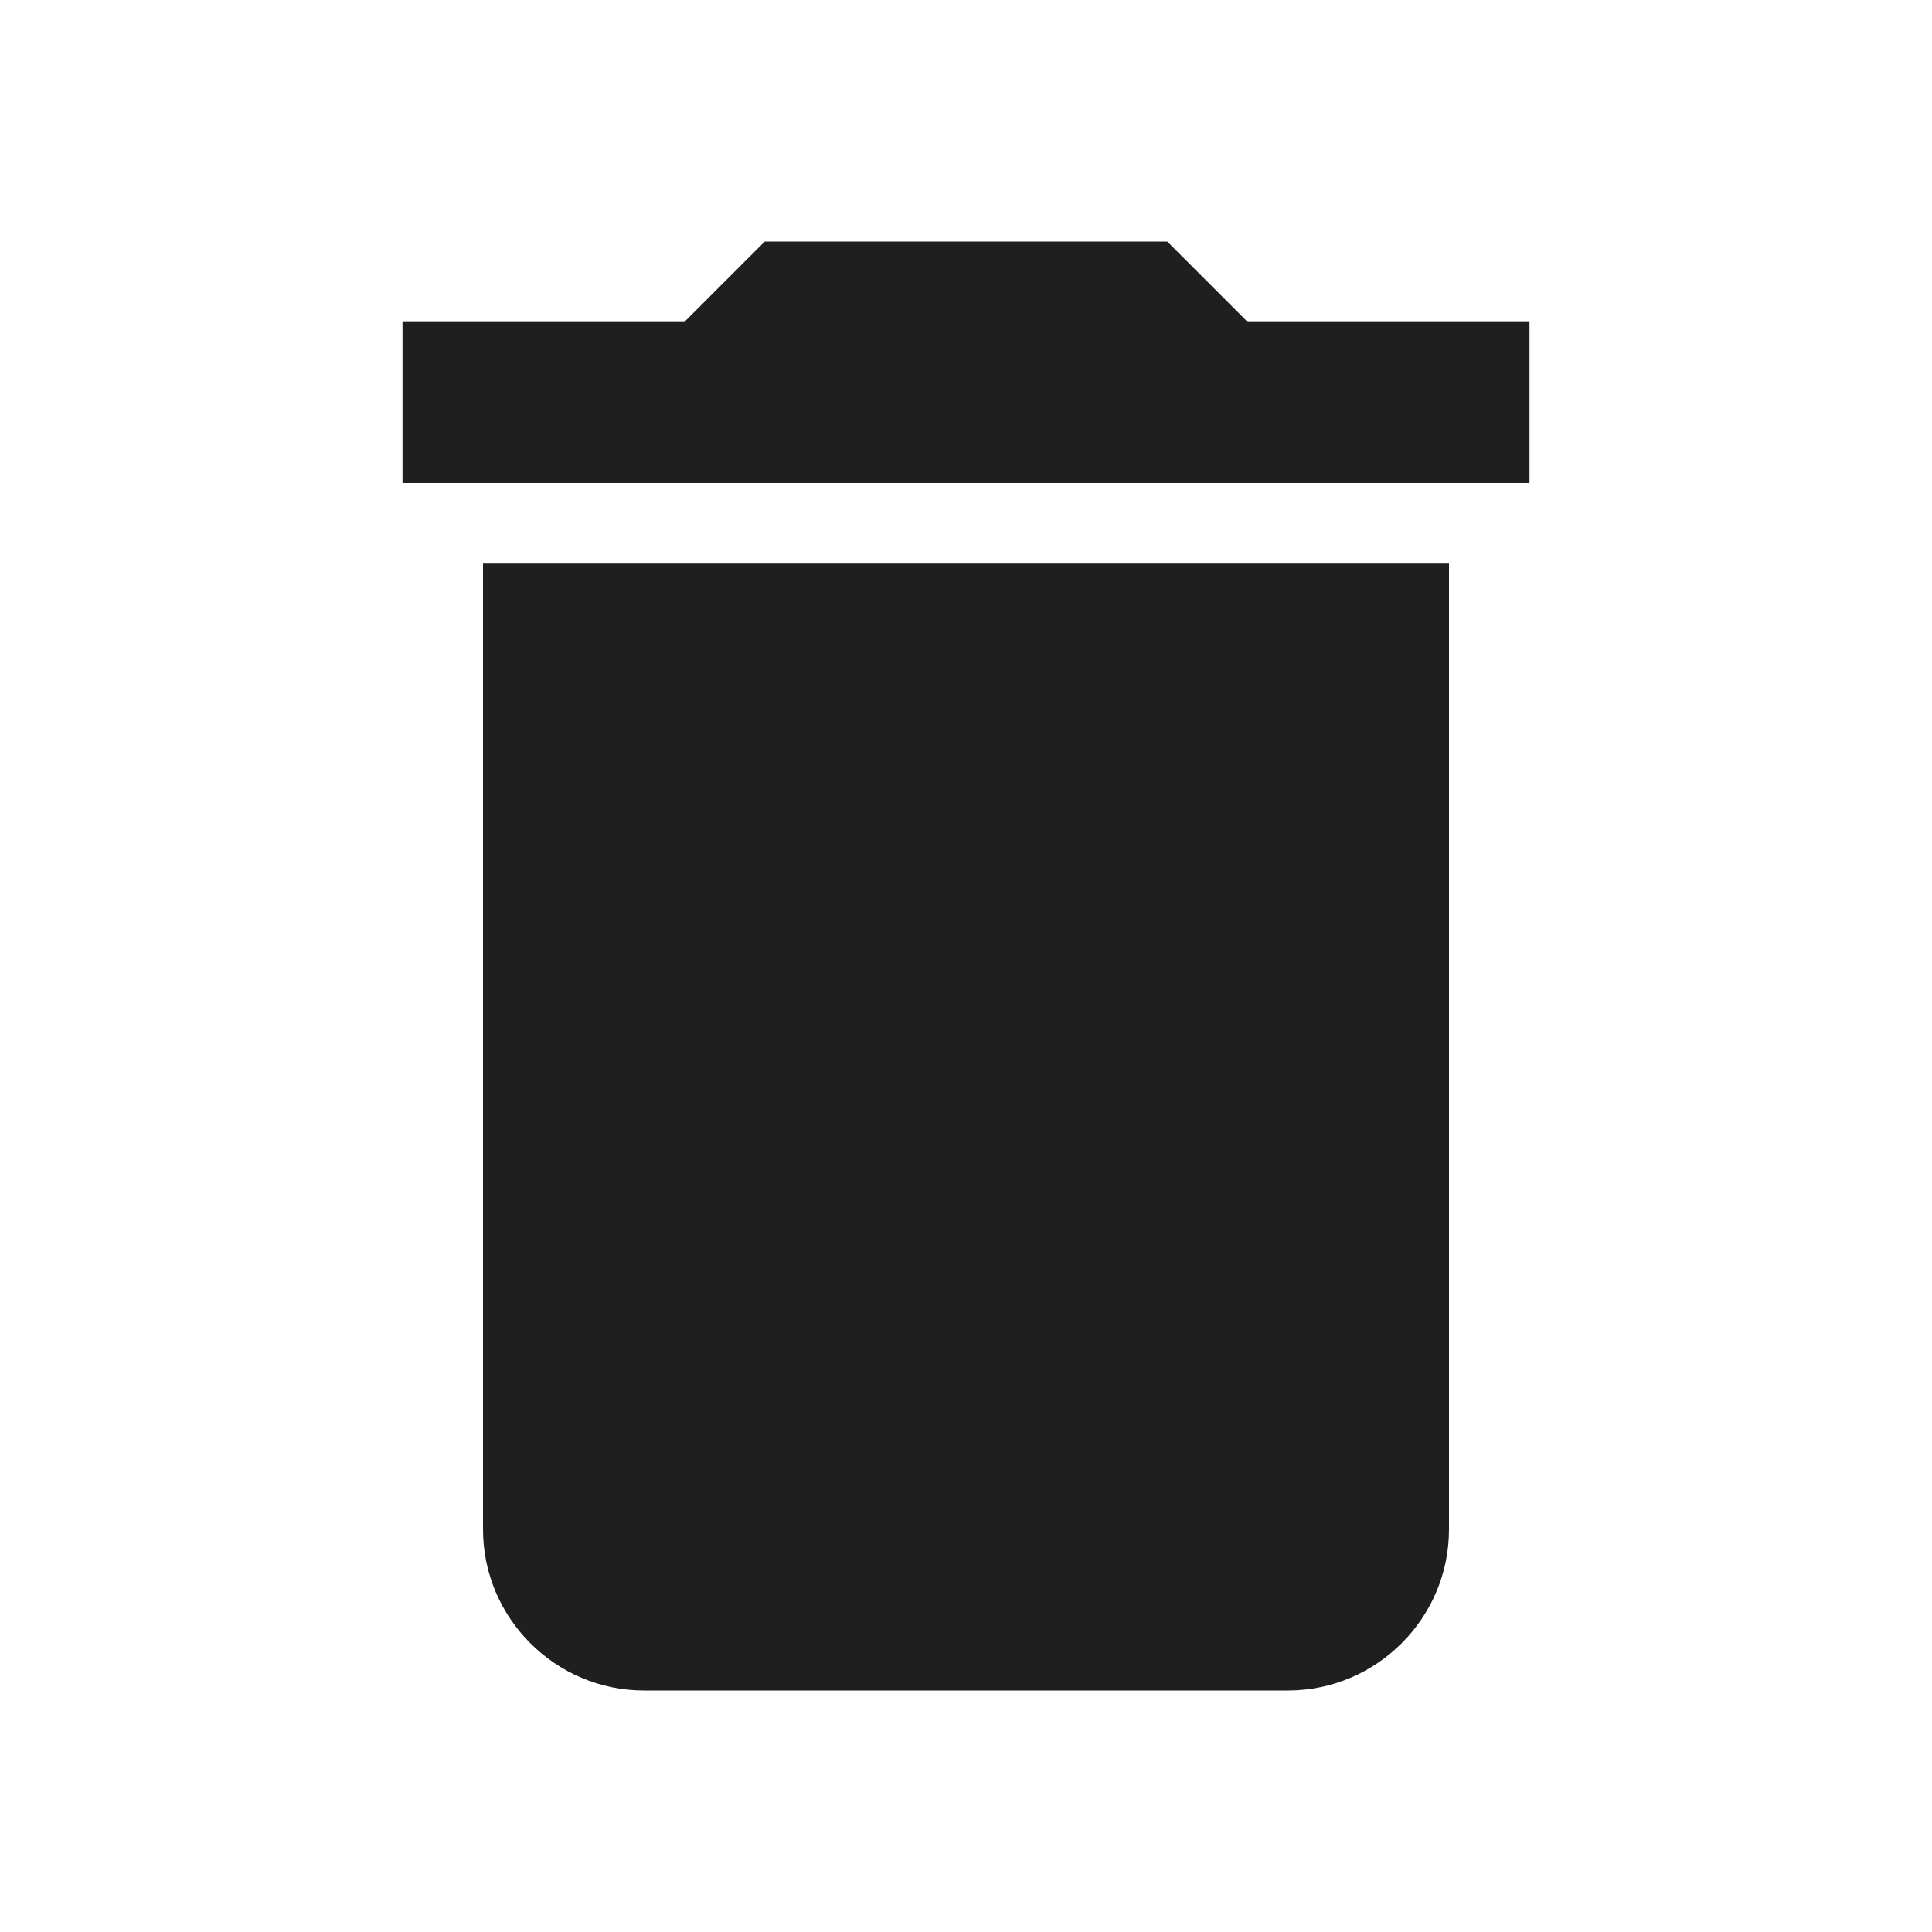
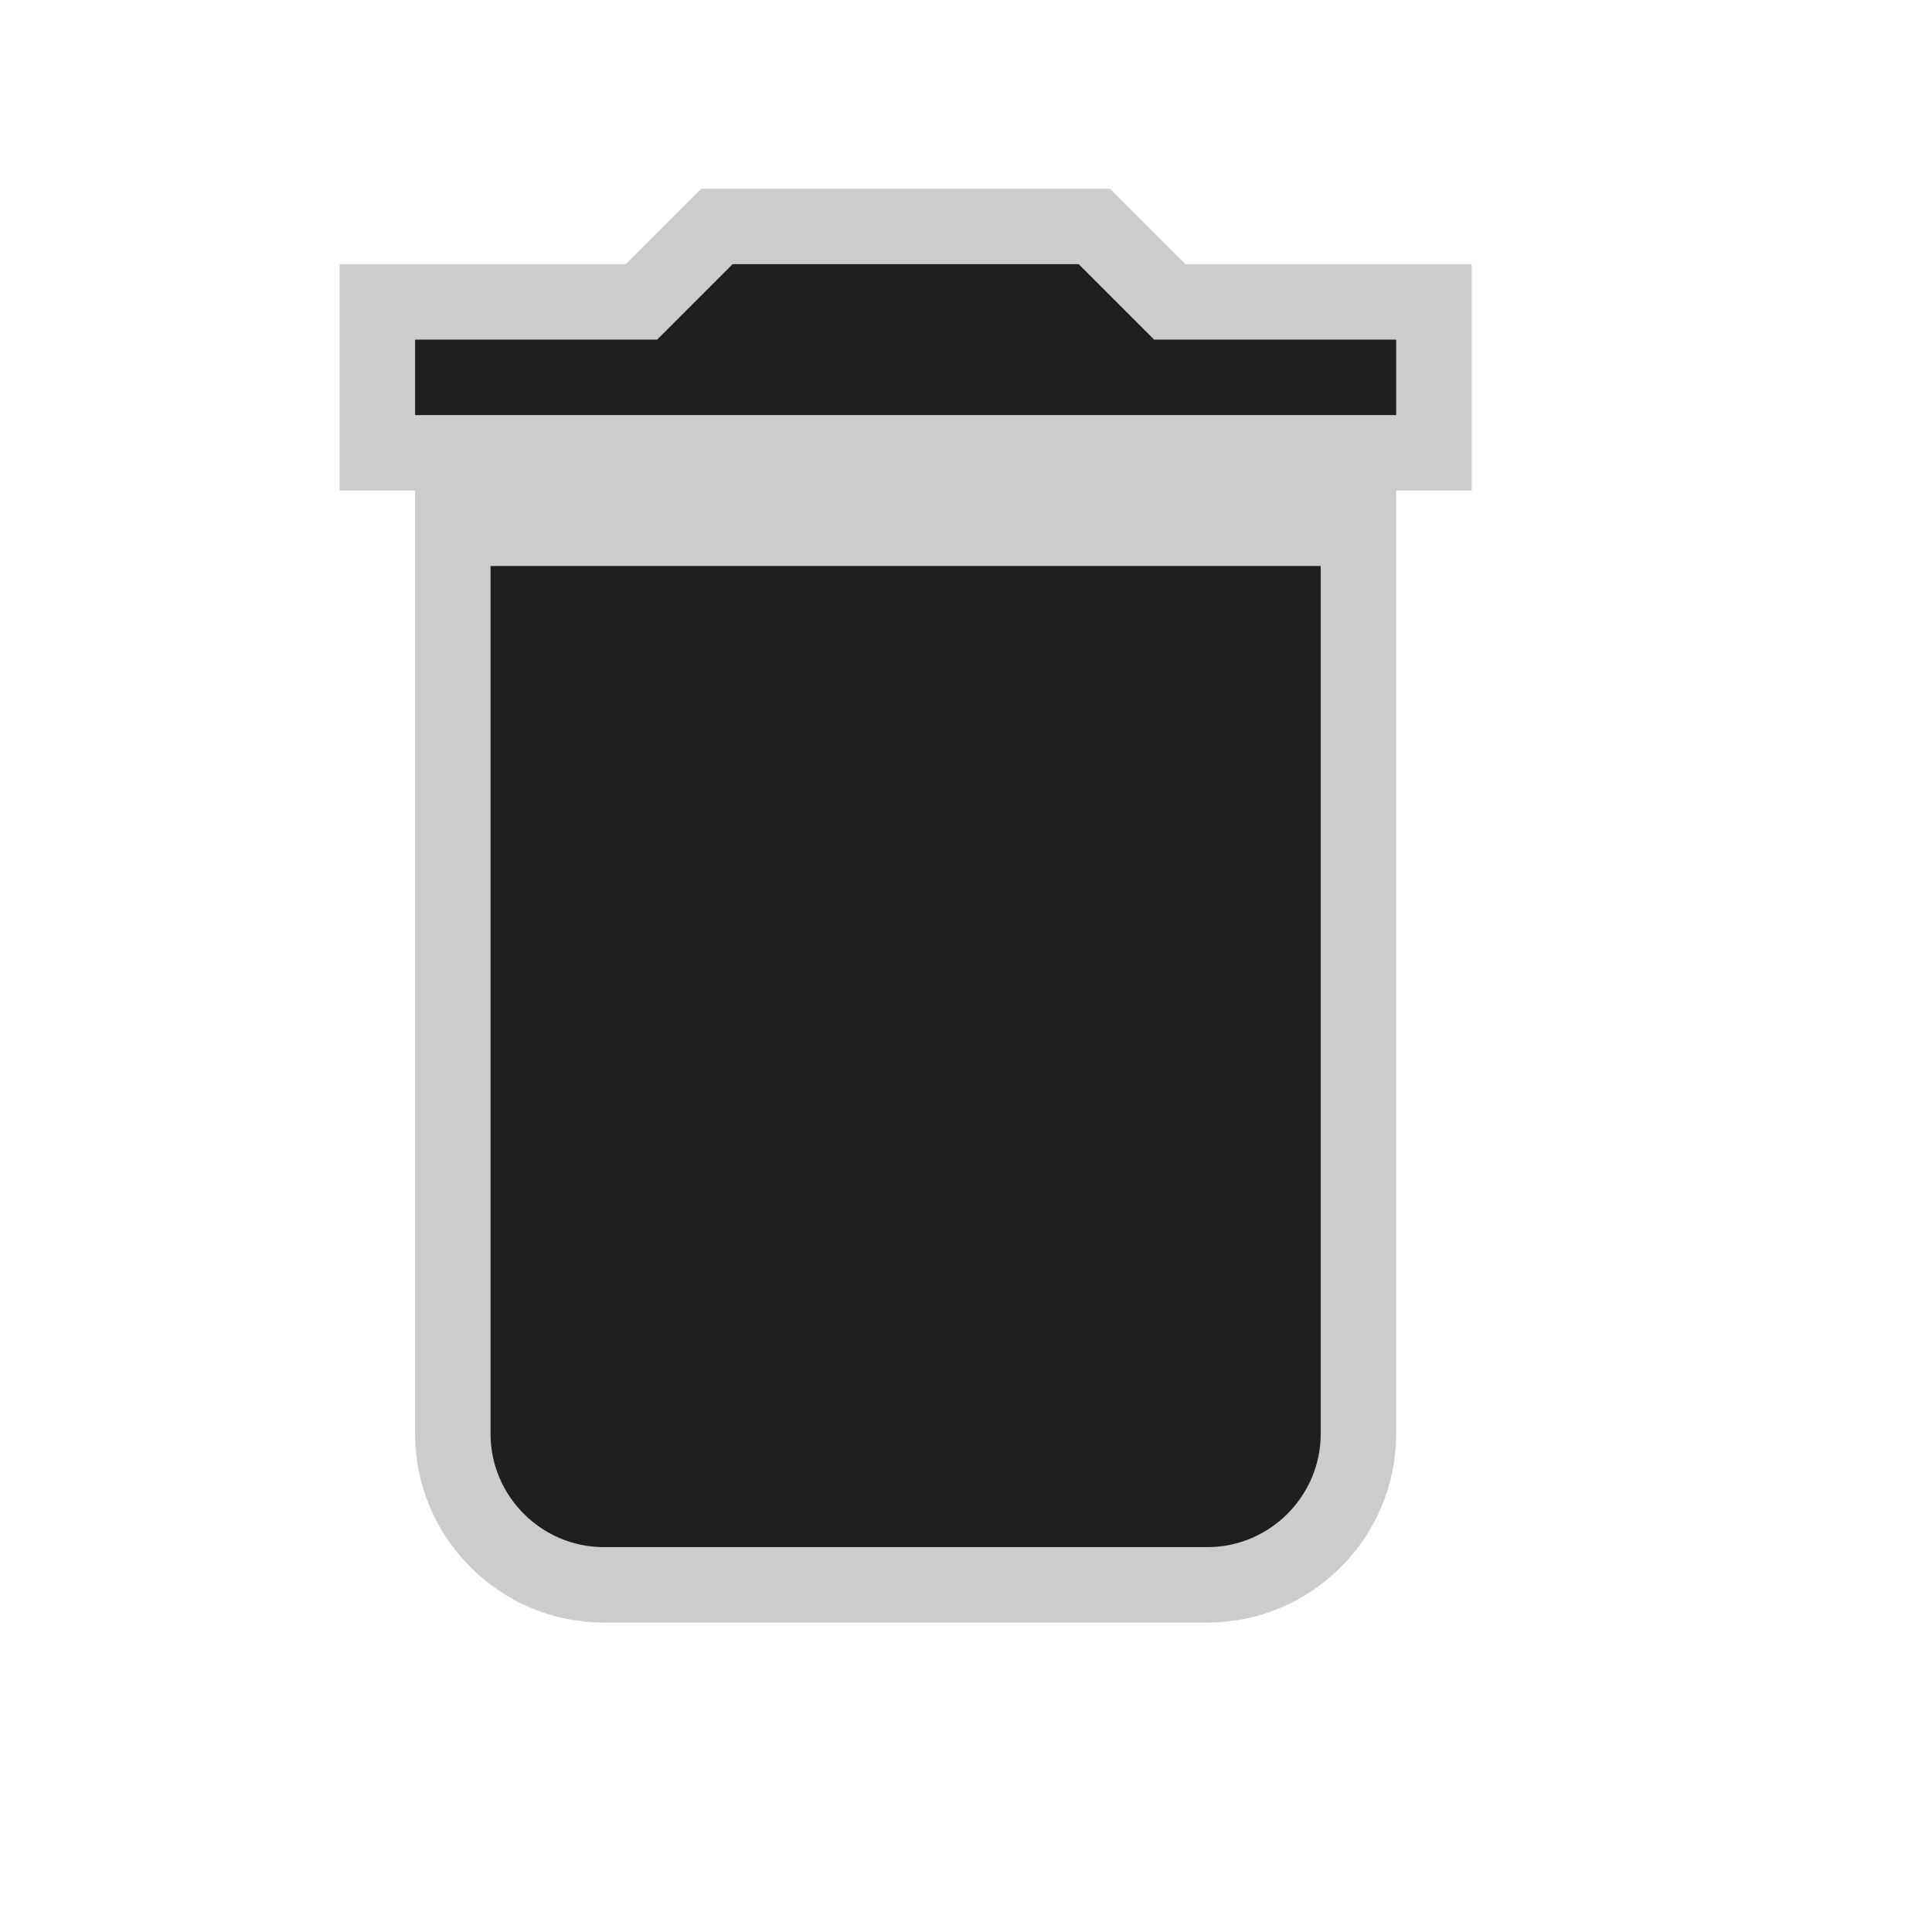
- <svg xmlns="http://www.w3.org/2000/svg" height="24px" viewBox="0 0 24 24" width="24px" fill="#1f1f1f">
+ <svg xmlns="http://www.w3.org/2000/svg" height="24px" width="24px" viewBox="0 0 64 64" fill="#1f1f1f">
  <path d="M0 0h24v24H0z" fill="none" />
-   <path d="M6 19c0 1.1.9 2 2 2h8c1.1 0 2-.9 2-2V7H6v12zM19 4h-3.5l-1-1h-5l-1 1H5v2h14V4z" />
+   <g class="icon" stroke="#ccc" transform="scale(2.5)">
+     <path d="             M6 19             c0 1.1.9 2 2 2             h8             c1.1 0 2-.9 2-2             V7             H6             v12             z             M19 4             h-3.5             l-1-1             h-5             l-1 1             H5             v2             h14             V4             z" />
+   </g>
</svg>
